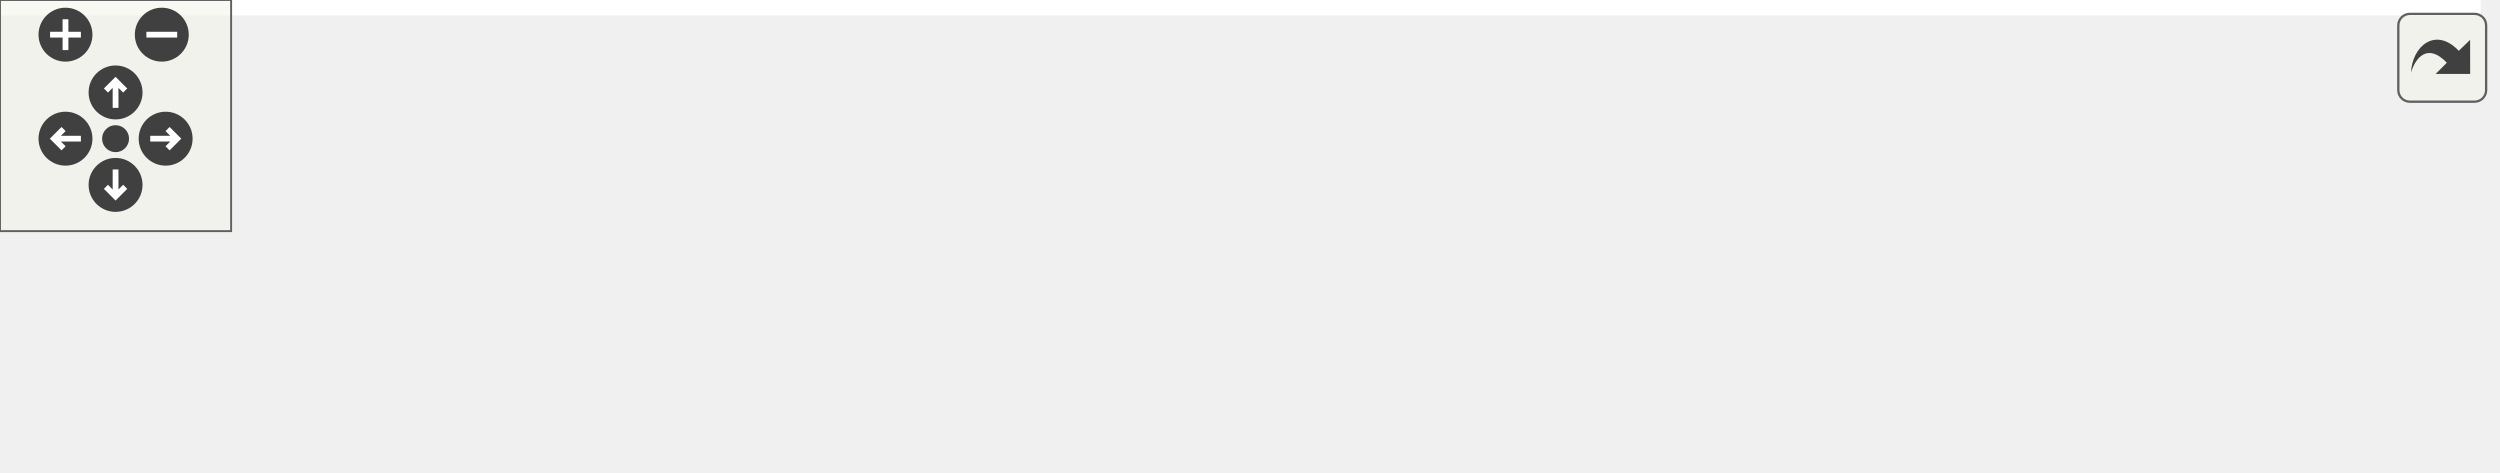
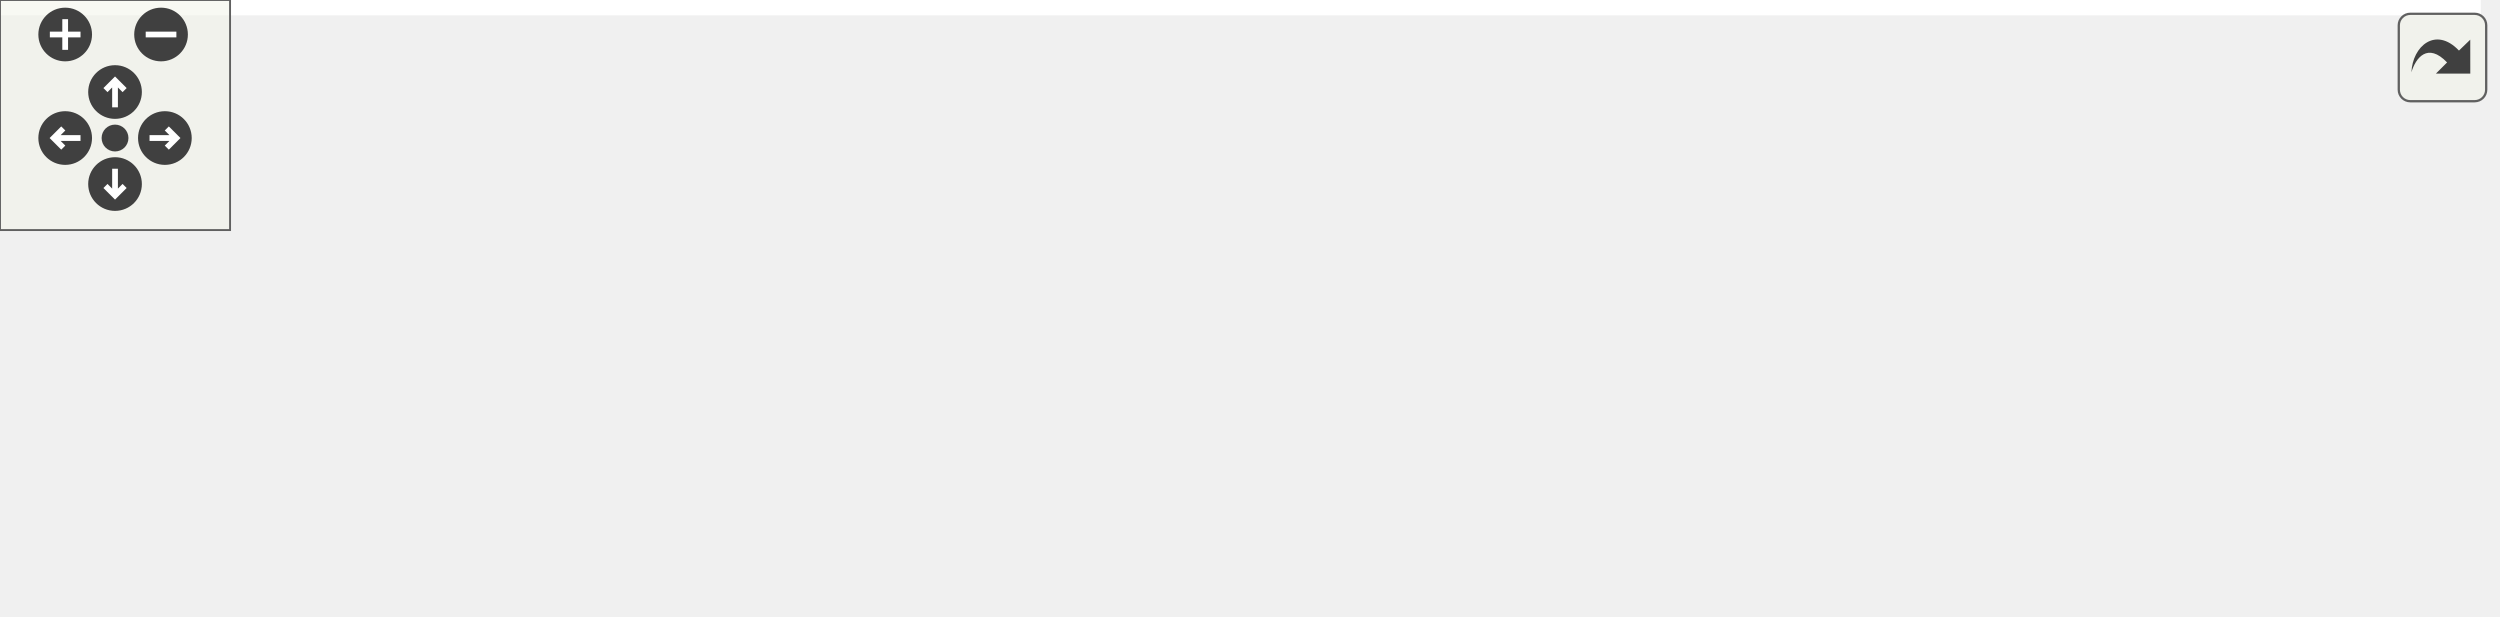
<svg xmlns="http://www.w3.org/2000/svg" xmlns:xlink="http://www.w3.org/1999/xlink" id="main" version="1.1" xml:space="preserve">
  <style type="text/css">
.edge:hover path { stroke: red; }
.edge:hover polygon { stroke: red; fill: red; }
</style>
  <defs>
    <circle id="rim" cx="0" cy="0" r="7" />
    <circle id="rim2" cx="0" cy="0" r="3.5" />
    <g id="zoomPlus">
      <use xlink:href="#rim" fill="#404040">
        <set attributeName="fill" to="#808080" begin="zoomplus.mouseover" end="zoomplus.mouseout" />
      </use>
      <path d="M-4,0h8M0,-4v8" fill="none" stroke="white" stroke-width="1.5" pointer-events="none" />
    </g>
    <g id="zoomMin">
      <use xlink:href="#rim" fill="#404040">
        <set attributeName="fill" to="#808080" begin="zoomminus.mouseover" end="zoomminus.mouseout" />
      </use>
      <path d="M-4,0h8" fill="none" stroke="white" stroke-width="1.5" pointer-events="none" />
    </g>
    <g id="dirArrow">
      <path fill="none" stroke="white" stroke-width="1.5" d="M0,-3.0v7 M-2.5,-0.5L0,-3.0L2.5,-0.5" />
    </g>
    <g id="resetDef">
      <use xlink:href="#rim2" fill="#404040">
        <set attributeName="fill" to="#808080" begin="reset.mouseover" end="reset.mouseout" />
      </use>
    </g>
  </defs>
  <svg id="graph" class="graph">
    <g id="viewport">
-       <polygon fill="white" stroke="transparent" points="-4,4 -4,-62 644,-62 644,4 -4,4" />
+       <polygon fill="white" stroke="transparent" points="-4,4 -4,-100 647,-100 647,4 -4,4" />
      <g id="node1" class="node">
        <g id="a_node1">
          <a xlink:title="Solve a tridiagonal system of equations.">
-             <polygon fill="#bfbfbf" stroke="black" points="597,-19.5 597,-38.5 640,-38.5 640,-19.5 597,-19.5" />
-             <text text-anchor="middle" x="618.5" y="-26.5" font-family="Helvetica,sans-Serif" font-size="10.00">tridslv</text>
+             <polygon fill="#bfbfbf" stroke="black" points="600,-38.5 600,-57.5 643,-57.5 643,-38.5 600,-38.5" />
+             <text text-anchor="middle" x="621.5" y="-45.5" font-family="Helvetica,sans-Serif" font-size="10.00">tridslv</text>
          </a>
        </g>
      </g>
      <g id="node2" class="node">
        <g id="a_node2">
          <a xlink:href="../../d8/d86/scalfor_8f90.html#a20fb7039b82d05e64d01a2e50431ba5e" target="_top" xlink:title="Build forces from different contributions.">
-             <polygon fill="white" stroke="black" points="515,-19.5 515,-38.5 561,-38.5 561,-19.5 515,-19.5" />
-             <text text-anchor="middle" x="538" y="-26.5" font-family="Helvetica,sans-Serif" font-size="10.00">scalfor</text>
+             <polygon fill="white" stroke="black" points="518,-38.5 518,-57.5 564,-57.5 564,-38.5 518,-38.5" />
+             <text text-anchor="middle" x="541" y="-45.5" font-family="Helvetica,sans-Serif" font-size="10.00">scalfor</text>
          </a>
        </g>
      </g>
      <g id="edge1" class="edge">
-         <path fill="none" stroke="midnightblue" d="M586.82,-29C578.25,-29 569.11,-29 561.14,-29" />
-         <polygon fill="midnightblue" stroke="midnightblue" points="586.88,-32.5 596.88,-29 586.88,-25.5 586.88,-32.5" />
+         <path fill="none" stroke="midnightblue" d="M589.82,-48C581.25,-48 572.11,-48 564.14,-48" />
+         <polygon fill="midnightblue" stroke="midnightblue" points="589.88,-51.5 599.88,-48 589.88,-44.5 589.88,-51.5" />
      </g>
      <g id="node3" class="node">
        <g id="a_node3">
          <a xlink:href="../../db/d5a/residue_8f90.html#a2d42fddb02336c3ce8846116ab5bf089" target="_top" xlink:title="Compute invariant residuals.">
-             <polygon fill="white" stroke="black" points="420.5,-38.5 420.5,-57.5 468.5,-57.5 468.5,-38.5 420.5,-38.5" />
-             <text text-anchor="middle" x="444.5" y="-45.5" font-family="Helvetica,sans-Serif" font-size="10.00">residue</text>
+             <polygon fill="white" stroke="black" points="422,-76.5 422,-95.5 470,-95.5 470,-76.5 422,-76.5" />
+             <text text-anchor="middle" x="446" y="-83.5" font-family="Helvetica,sans-Serif" font-size="10.00">residue</text>
          </a>
        </g>
      </g>
      <g id="edge2" class="edge">
-         <path fill="none" stroke="midnightblue" d="M504.83,-35.68C492.93,-38.15 479.68,-40.9 468.72,-43.18" />
-         <polygon fill="midnightblue" stroke="midnightblue" points="505.77,-39.06 514.85,-33.6 504.35,-32.21 505.77,-39.06" />
+         <path fill="none" stroke="midnightblue" d="M508.35,-60.93C495.83,-66.05 481.71,-71.82 470.18,-76.53" />
+         <polygon fill="midnightblue" stroke="midnightblue" points="510.03,-64.03 517.96,-57.01 507.38,-57.55 510.03,-64.03" />
      </g>
      <g id="node10" class="node">
        <g id="a_node10">
          <a xlink:href="../../d3/d96/residue__con_8f90.html#a412d6d3c67bc4020bcfc3bcf83718b98" target="_top" xlink:title="Compute invariant residuals.">
-             <polygon fill="white" stroke="black" points="410,-0.5 410,-19.5 479,-19.5 479,-0.5 410,-0.5" />
-             <text text-anchor="middle" x="444.5" y="-7.5" font-family="Helvetica,sans-Serif" font-size="10.00">residue_con</text>
+             <polygon fill="white" stroke="black" points="411.5,-38.5 411.5,-57.5 480.5,-57.5 480.5,-38.5 411.5,-38.5" />
+             <text text-anchor="middle" x="446" y="-45.5" font-family="Helvetica,sans-Serif" font-size="10.00">residue_con</text>
          </a>
        </g>
      </g>
      <g id="edge10" class="edge">
-         <path fill="none" stroke="midnightblue" d="M504.8,-22.31C496.52,-20.59 487.59,-18.74 479.23,-17" />
-         <polygon fill="midnightblue" stroke="midnightblue" points="504.35,-25.79 514.85,-24.4 505.77,-18.94 504.35,-25.79" />
+         <path fill="none" stroke="midnightblue" d="M507.71,-48C498.92,-48 489.38,-48 480.53,-48" />
+         <polygon fill="midnightblue" stroke="midnightblue" points="507.96,-51.5 517.96,-48 507.96,-44.5 507.96,-51.5" />
+       </g>
+       <g id="node11" class="node">
+         <g id="a_node11">
+           <a xlink:href="../../d5/d62/residue__mhd_8f90.html#a6a9d291acfa5560373a726549a003c31" target="_top" xlink:title="Compute invariant residuals.">
+             <polygon fill="white" stroke="black" points="410,-0.5 410,-19.5 482,-19.5 482,-0.5 410,-0.5" />
+             <text text-anchor="middle" x="446" y="-7.5" font-family="Helvetica,sans-Serif" font-size="10.00">residue_mhd</text>
+           </a>
+         </g>
+       </g>
+       <g id="edge12" class="edge">
+         <path fill="none" stroke="midnightblue" d="M508.42,-35.1C496.01,-30.02 482,-24.3 470.51,-19.61" />
+         <polygon fill="midnightblue" stroke="midnightblue" points="507.38,-38.45 517.96,-38.99 510.03,-31.97 507.38,-38.45" />
      </g>
      <g id="node4" class="node">
        <g id="a_node4">
          <a xlink:href="../../d3/d4f/funct3d_8f90.html#a800bacc22176e16323899df87b55c547" target="_top" xlink:title="Evaluate the three-dimensional MHD energy functional. Think of this as the &quot;forward model&quot; that tells...">
-             <polygon fill="white" stroke="black" points="325,-19.5 325,-38.5 374,-38.5 374,-19.5 325,-19.5" />
-             <text text-anchor="middle" x="349.5" y="-26.5" font-family="Helvetica,sans-Serif" font-size="10.00">funct3d</text>
+             <polygon fill="white" stroke="black" points="325,-38.5 325,-57.5 374,-57.5 374,-38.5 325,-38.5" />
+             <text text-anchor="middle" x="349.5" y="-45.5" font-family="Helvetica,sans-Serif" font-size="10.00">funct3d</text>
          </a>
        </g>
      </g>
      <g id="edge3" class="edge">
-         <path fill="none" stroke="midnightblue" d="M410.04,-41.16C398.2,-38.75 385.15,-36.08 374.28,-33.86" />
-         <polygon fill="midnightblue" stroke="midnightblue" points="409.53,-44.63 420.03,-43.21 410.94,-37.77 409.53,-44.63" />
+         <path fill="none" stroke="midnightblue" d="M412.05,-72.75C399.6,-67.74 385.69,-62.15 374.25,-57.55" />
+         <polygon fill="midnightblue" stroke="midnightblue" points="411.06,-76.12 421.64,-76.61 413.67,-69.63 411.06,-76.12" />
      </g>
      <g id="node5" class="node">
        <g id="a_node5">
          <a xlink:href="../../de/da9/evolve_8f90.html#a8103e838be03904e03551e04f6b396e4" target="_top" xlink:title="Take a single time step in Fourier space to evolve the Fourier coefficients describing the equilibriu...">
-             <polygon fill="white" stroke="black" points="244,-38.5 244,-57.5 289,-57.5 289,-38.5 244,-38.5" />
-             <text text-anchor="middle" x="266.5" y="-45.5" font-family="Helvetica,sans-Serif" font-size="10.00">evolve</text>
+             <polygon fill="white" stroke="black" points="244,-57.5 244,-76.5 289,-76.5 289,-57.5 244,-57.5" />
+             <text text-anchor="middle" x="266.5" y="-64.5" font-family="Helvetica,sans-Serif" font-size="10.00">evolve</text>
          </a>
        </g>
      </g>
      <g id="edge4" class="edge">
-         <path fill="none" stroke="midnightblue" d="M314.8,-36.91C306.16,-38.93 297.11,-41.05 289.26,-42.9" />
-         <polygon fill="midnightblue" stroke="midnightblue" points="315.7,-40.29 324.64,-34.6 314.1,-33.47 315.7,-40.29" />
+         <path fill="none" stroke="midnightblue" d="M314.8,-55.91C306.16,-57.93 297.11,-60.05 289.26,-61.9" />
+         <polygon fill="midnightblue" stroke="midnightblue" points="315.7,-59.29 324.64,-53.6 314.1,-52.47 315.7,-59.29" />
      </g>
      <g id="node9" class="node">
        <g id="a_node9">
          <a xlink:href="../../d0/d71/fileout_8f90.html#a7228e984aaf2c38bd772e3d846fab7af" target="_top" xlink:title="Write the output files.">
-             <polygon fill="white" stroke="black" points="162,-0.5 162,-19.5 204,-19.5 204,-0.5 162,-0.5" />
-             <text text-anchor="middle" x="183" y="-7.5" font-family="Helvetica,sans-Serif" font-size="10.00">fileout</text>
+             <polygon fill="white" stroke="black" points="162,-19.5 162,-38.5 204,-38.5 204,-19.5 162,-19.5" />
+             <text text-anchor="middle" x="183" y="-26.5" font-family="Helvetica,sans-Serif" font-size="10.00">fileout</text>
          </a>
        </g>
      </g>
      <g id="edge8" class="edge">
-         <path fill="none" stroke="midnightblue" d="M314.75,-25.1C281.47,-21.26 231.71,-15.51 204.16,-12.33" />
-         <polygon fill="midnightblue" stroke="midnightblue" points="314.6,-28.61 324.93,-26.28 315.4,-21.65 314.6,-28.61" />
+         <path fill="none" stroke="midnightblue" d="M314.75,-44.1C281.47,-40.26 231.71,-34.51 204.16,-31.33" />
+         <polygon fill="midnightblue" stroke="midnightblue" points="314.6,-47.61 324.93,-45.28 315.4,-40.65 314.6,-47.61" />
      </g>
      <g id="node6" class="node">
        <g id="a_node6">
          <a xlink:href="../../d7/d46/eqsolve_8f90.html#ab740b09d1b651e2ab8a60c5d552df0c2" target="_top" xlink:title="Iteratively evolve the Fourier coefficients that specify the equilibrium.">
-             <polygon fill="white" stroke="black" points="158,-38.5 158,-57.5 208,-57.5 208,-38.5 158,-38.5" />
-             <text text-anchor="middle" x="183" y="-45.5" font-family="Helvetica,sans-Serif" font-size="10.00">eqsolve</text>
+             <polygon fill="white" stroke="black" points="158,-57.5 158,-76.5 208,-76.5 208,-57.5 158,-57.5" />
+             <text text-anchor="middle" x="183" y="-64.5" font-family="Helvetica,sans-Serif" font-size="10.00">eqsolve</text>
          </a>
        </g>
      </g>
      <g id="edge5" class="edge">
-         <path fill="none" stroke="midnightblue" d="M233.41,-48C225.02,-48 216.11,-48 208.2,-48" />
-         <polygon fill="midnightblue" stroke="midnightblue" points="233.66,-51.5 243.66,-48 233.66,-44.5 233.66,-51.5" />
+         <path fill="none" stroke="midnightblue" d="M233.41,-67C225.02,-67 216.11,-67 208.2,-67" />
+         <polygon fill="midnightblue" stroke="midnightblue" points="233.66,-70.5 243.66,-67 233.66,-63.5 233.66,-70.5" />
      </g>
      <g id="node7" class="node">
        <g id="a_node7">
          <a xlink:href="../../db/d61/vmec_8f90.html#a6d38ab7be2f9d818da4541e1d352ea23" target="_top" xlink:title="Main driver for VMEC.">
-             <polygon fill="white" stroke="black" points="81,-19.5 81,-38.5 122,-38.5 122,-19.5 81,-19.5" />
-             <text text-anchor="middle" x="101.5" y="-26.5" font-family="Helvetica,sans-Serif" font-size="10.00">vmec</text>
+             <polygon fill="white" stroke="black" points="81,-38.5 81,-57.5 122,-57.5 122,-38.5 81,-38.5" />
+             <text text-anchor="middle" x="101.5" y="-45.5" font-family="Helvetica,sans-Serif" font-size="10.00">vmec</text>
          </a>
        </g>
      </g>
      <g id="edge6" class="edge">
-         <path fill="none" stroke="midnightblue" d="M147.71,-39.8C138.96,-37.71 129.84,-35.53 122.11,-33.69" />
-         <polygon fill="midnightblue" stroke="midnightblue" points="147.18,-43.28 157.72,-42.2 148.8,-36.47 147.18,-43.28" />
+         <path fill="none" stroke="midnightblue" d="M147.71,-58.8C138.96,-56.71 129.84,-54.53 122.11,-52.69" />
+         <polygon fill="midnightblue" stroke="midnightblue" points="147.18,-62.28 157.72,-61.2 148.8,-55.47 147.18,-62.28" />
      </g>
      <g id="node8" class="node">
        <g id="a_node8">
          <a xlink:href="../../db/d61/vmec_8f90.html#ace5bdf043bb85c8f0a9fc582bdb55725" target="_top" xlink:title="Main program of VMEC.">
-             <polygon fill="white" stroke="black" points="0,-19.5 0,-38.5 45,-38.5 45,-19.5 0,-19.5" />
-             <text text-anchor="middle" x="22.5" y="-26.5" font-family="Helvetica,sans-Serif" font-size="10.00">xvmec</text>
+             <polygon fill="white" stroke="black" points="0,-38.5 0,-57.5 45,-57.5 45,-38.5 0,-38.5" />
+             <text text-anchor="middle" x="22.5" y="-45.5" font-family="Helvetica,sans-Serif" font-size="10.00">xvmec</text>
          </a>
        </g>
      </g>
      <g id="edge7" class="edge">
-         <path fill="none" stroke="midnightblue" d="M70.42,-29C61.99,-29 52.99,-29 45.16,-29" />
-         <polygon fill="midnightblue" stroke="midnightblue" points="70.67,-32.5 80.67,-29 70.67,-25.5 70.67,-32.5" />
+         <path fill="none" stroke="midnightblue" d="M70.42,-48C61.99,-48 52.99,-48 45.16,-48" />
+         <polygon fill="midnightblue" stroke="midnightblue" points="70.67,-51.5 80.67,-48 70.67,-44.5 70.67,-51.5" />
      </g>
      <g id="edge9" class="edge">
-         <path fill="none" stroke="midnightblue" d="M151.93,-17.19C141.91,-19.58 131.01,-22.19 122.01,-24.34" />
-         <polygon fill="midnightblue" stroke="midnightblue" points="153.03,-20.52 161.94,-14.79 151.4,-13.71 153.03,-20.52" />
+         <path fill="none" stroke="midnightblue" d="M151.93,-36.19C141.91,-38.58 131.01,-41.19 122.01,-43.34" />
+         <polygon fill="midnightblue" stroke="midnightblue" points="153.03,-39.52 161.94,-33.79 151.4,-32.71 153.03,-39.52" />
      </g>
      <g id="edge11" class="edge">
-         <path fill="none" stroke="midnightblue" d="M399.99,-18.89C391.07,-20.71 382.01,-22.56 374.12,-24.17" />
-         <polygon fill="midnightblue" stroke="midnightblue" points="400.83,-22.29 409.92,-16.86 399.43,-15.43 400.83,-22.29" />
+         <path fill="none" stroke="midnightblue" d="M401.39,-48C392.02,-48 382.46,-48 374.19,-48" />
+         <polygon fill="midnightblue" stroke="midnightblue" points="401.42,-51.5 411.42,-48 401.42,-44.5 401.42,-51.5" />
+       </g>
+       <g id="edge13" class="edge">
+         <path fill="none" stroke="midnightblue" d="M411.57,-23.44C399.16,-28.43 385.35,-33.98 374.01,-38.55" />
+         <polygon fill="midnightblue" stroke="midnightblue" points="413.18,-26.57 421.15,-19.59 410.57,-20.07 413.18,-26.57" />
      </g>
    </g>
  </svg>
  <g id="navigator" transform="translate(0 0)" fill="#404254">
    <rect fill="#f2f5e9" fill-opacity="0.5" stroke="#606060" stroke-width=".5" x="0" y="0" width="60" height="60" />
    <use id="zoomplus" xlink:href="#zoomPlus" x="17" y="9" />
    <use id="zoomminus" xlink:href="#zoomMin" x="42" y="9" />
    <use id="reset" xlink:href="#resetDef" x="30" y="36" />
    <g id="arrowUp" xlink:href="#dirArrow" transform="translate(30 24)">
      <use xlink:href="#rim" fill="#404040">
        <set attributeName="fill" to="#808080" begin="arrowUp.mouseover" end="arrowUp.mouseout" />
      </use>
      <path fill="none" stroke="white" stroke-width="1.5" d="M0,-3.0v7 M-2.5,-0.5L0,-3.0L2.5,-0.5" />
    </g>
    <g id="arrowRight" xlink:href="#dirArrow" transform="rotate(90) translate(36 -43)">
      <use xlink:href="#rim" fill="#404040">
        <set attributeName="fill" to="#808080" begin="arrowRight.mouseover" end="arrowRight.mouseout" />
      </use>
      <path fill="none" stroke="white" stroke-width="1.5" d="M0,-3.0v7 M-2.5,-0.5L0,-3.0L2.5,-0.5" />
    </g>
    <g id="arrowDown" xlink:href="#dirArrow" transform="rotate(180) translate(-30 -48)">
      <use xlink:href="#rim" fill="#404040">
        <set attributeName="fill" to="#808080" begin="arrowDown.mouseover" end="arrowDown.mouseout" />
      </use>
      <path fill="none" stroke="white" stroke-width="1.5" d="M0,-3.0v7 M-2.5,-0.5L0,-3.0L2.5,-0.5" />
    </g>
    <g id="arrowLeft" xlink:href="#dirArrow" transform="rotate(270) translate(-36 17)">
      <use xlink:href="#rim" fill="#404040">
        <set attributeName="fill" to="#808080" begin="arrowLeft.mouseover" end="arrowLeft.mouseout" />
      </use>
      <path fill="none" stroke="white" stroke-width="1.5" d="M0,-3.0v7 M-2.5,-0.5L0,-3.0L2.5,-0.5" />
    </g>
  </g>
  <svg viewBox="0 0 15 15" width="100%" height="30px" preserveAspectRatio="xMaxYMin meet">
    <g id="arrow_out" transform="scale(0.3 0.3)">
      <a xlink:href="tridslv_8f90_abf5399c0154abe7424c54d7fa9eb69db_icgraph_org.svg" target="_base">
        <rect id="button" ry="5" rx="5" y="6" x="6" height="38" width="38" fill="#f2f5e9" fill-opacity="0.5" stroke="#606060" stroke-width="1.0" />
        <path id="arrow" d="M 11.5,31.437 C 11.94,20.098 22.043,11.323 32.159,21.979 L 37.069,17.246 C 37.069,17.246 37.088,32 37.088,32 L 22.16,31.978 C 22.16,31.978 26.998,27.14 26.998,27.14 C 18.529,18.264 13.292,25.23 11.5,31.437 z" style="fill:#404040;" />
      </a>
    </g>
  </svg>
</svg>
